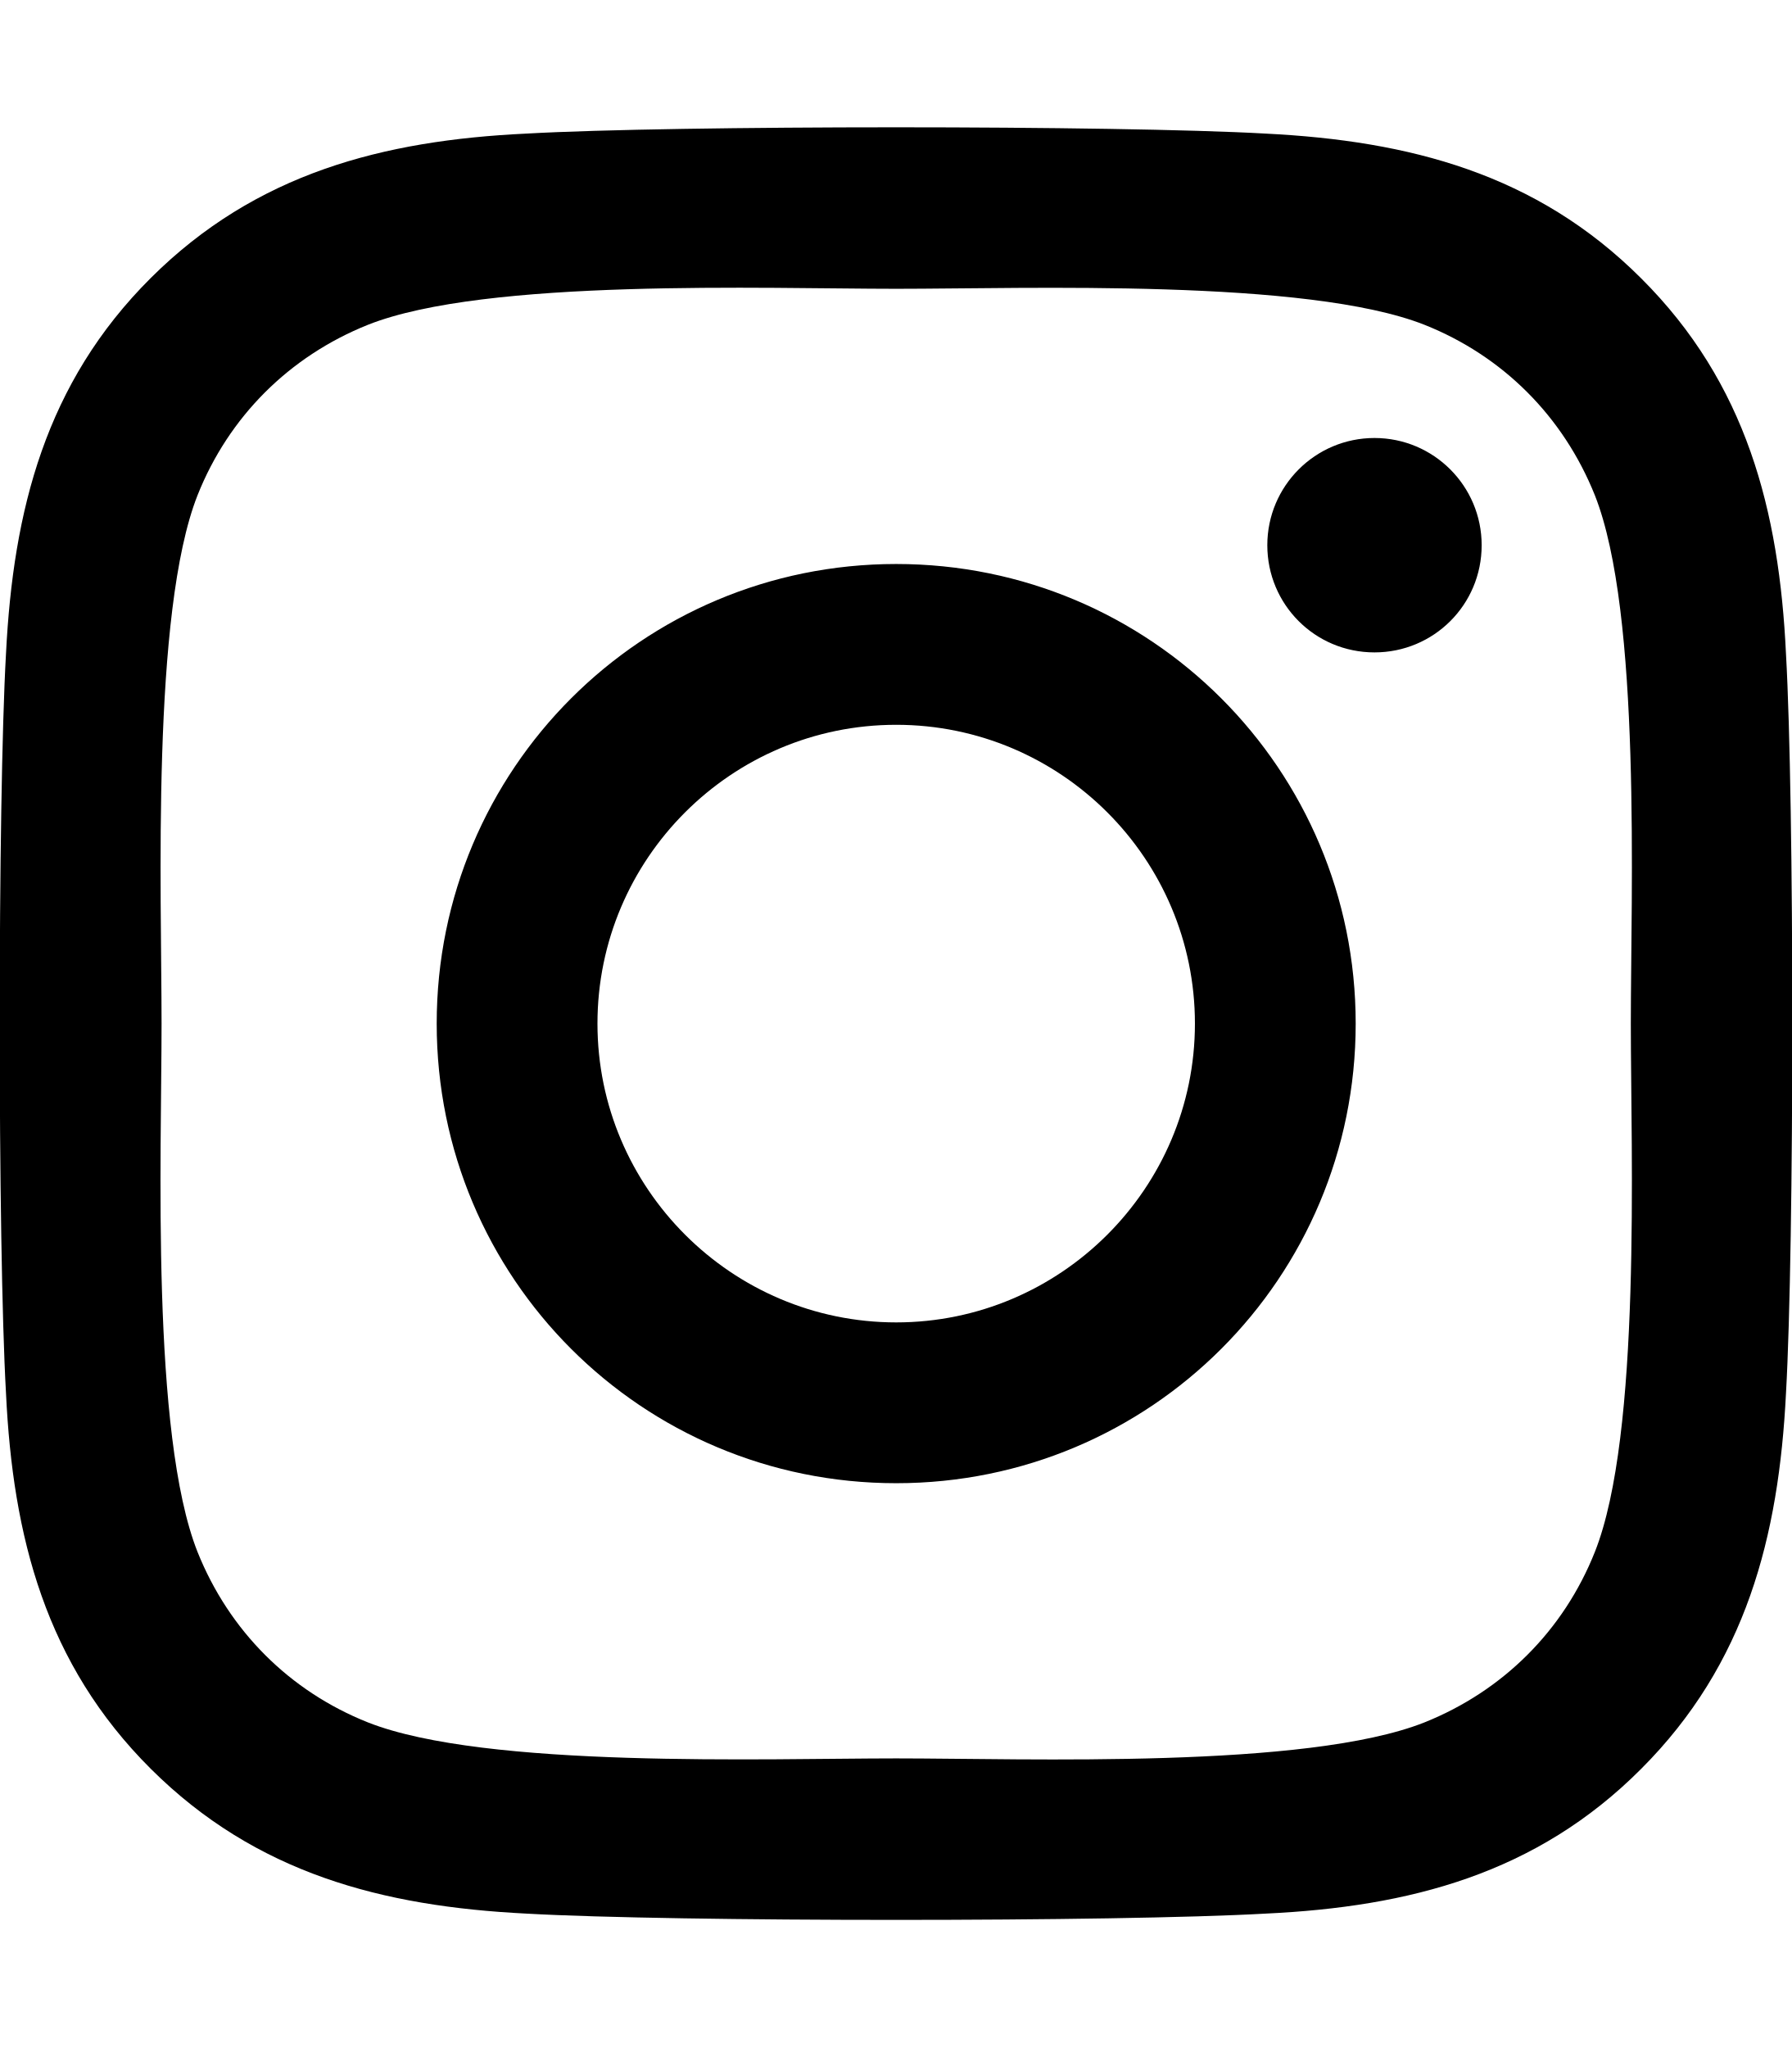
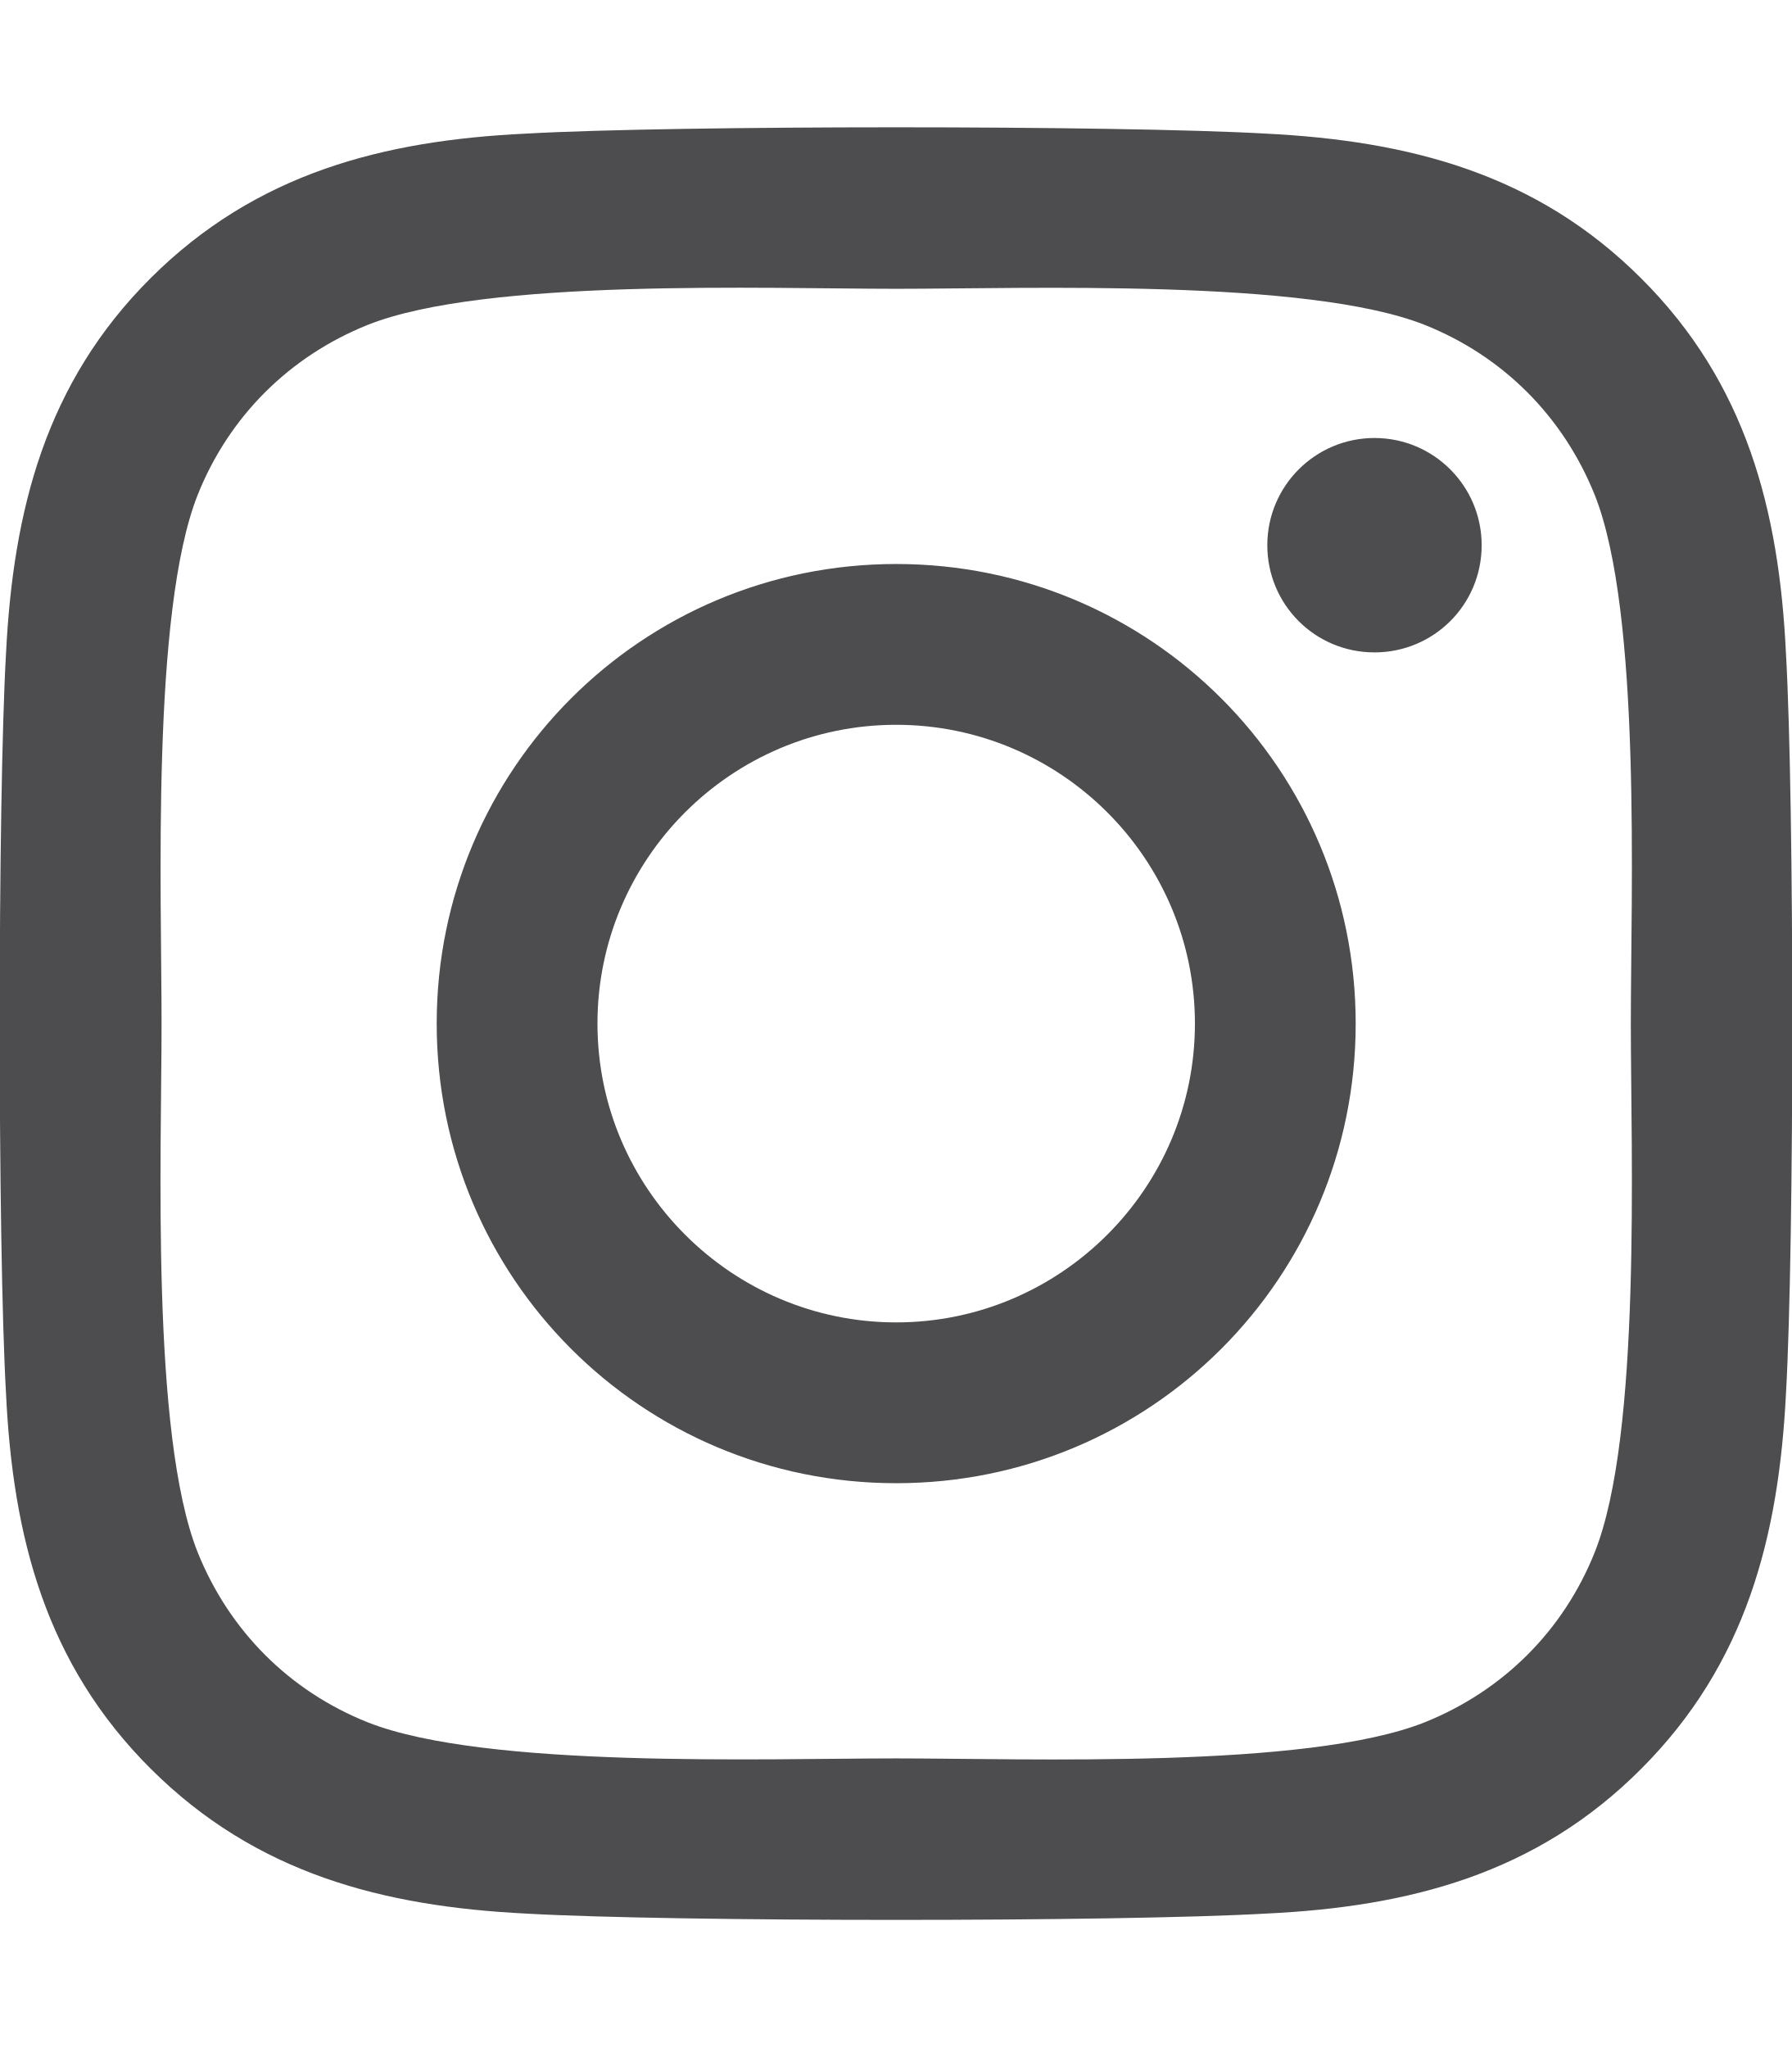
- <svg xmlns="http://www.w3.org/2000/svg" viewBox="0 0 448 512">
+ <svg xmlns="http://www.w3.org/2000/svg" fill="#4D4D4F" viewBox="0 0 448 512">
  <path d="M224.1 141c-63.6 0-114.9 51.3-114.9 114.9s51.3 114.9 114.9 114.9S339 319.5 339 255.9 287.7 141 224.1 141zm0 189.6c-41.1 0-74.7-33.5-74.7-74.7s33.5-74.7 74.7-74.7 74.7 33.5 74.7 74.7-33.6 74.7-74.7 74.7zm146.4-194.3c0 14.9-12 26.8-26.8 26.8-14.9 0-26.8-12-26.8-26.8s12-26.8 26.8-26.8 26.8 12 26.8 26.8zm76.1 27.2c-1.7-35.9-9.9-67.7-36.2-93.9-26.2-26.2-58-34.4-93.9-36.2-37-2.1-147.9-2.1-184.9 0-35.8 1.7-67.6 9.9-93.9 36.1s-34.4 58-36.2 93.9c-2.1 37-2.1 147.9 0 184.9 1.7 35.9 9.9 67.7 36.2 93.9s58 34.4 93.9 36.2c37 2.1 147.9 2.1 184.9 0 35.9-1.7 67.7-9.9 93.9-36.2 26.2-26.2 34.4-58 36.2-93.9 2.1-37 2.1-147.8 0-184.8zM398.8 388c-7.8 19.6-22.9 34.7-42.6 42.6-29.5 11.7-99.5 9-132.1 9s-102.7 2.6-132.1-9c-19.6-7.8-34.7-22.9-42.6-42.6-11.7-29.5-9-99.5-9-132.1s-2.6-102.7 9-132.1c7.8-19.6 22.9-34.7 42.6-42.6 29.5-11.7 99.5-9 132.1-9s102.7-2.6 132.1 9c19.6 7.8 34.7 22.9 42.6 42.6 11.7 29.5 9 99.5 9 132.1s2.7 102.7-9 132.1z" />
</svg>
